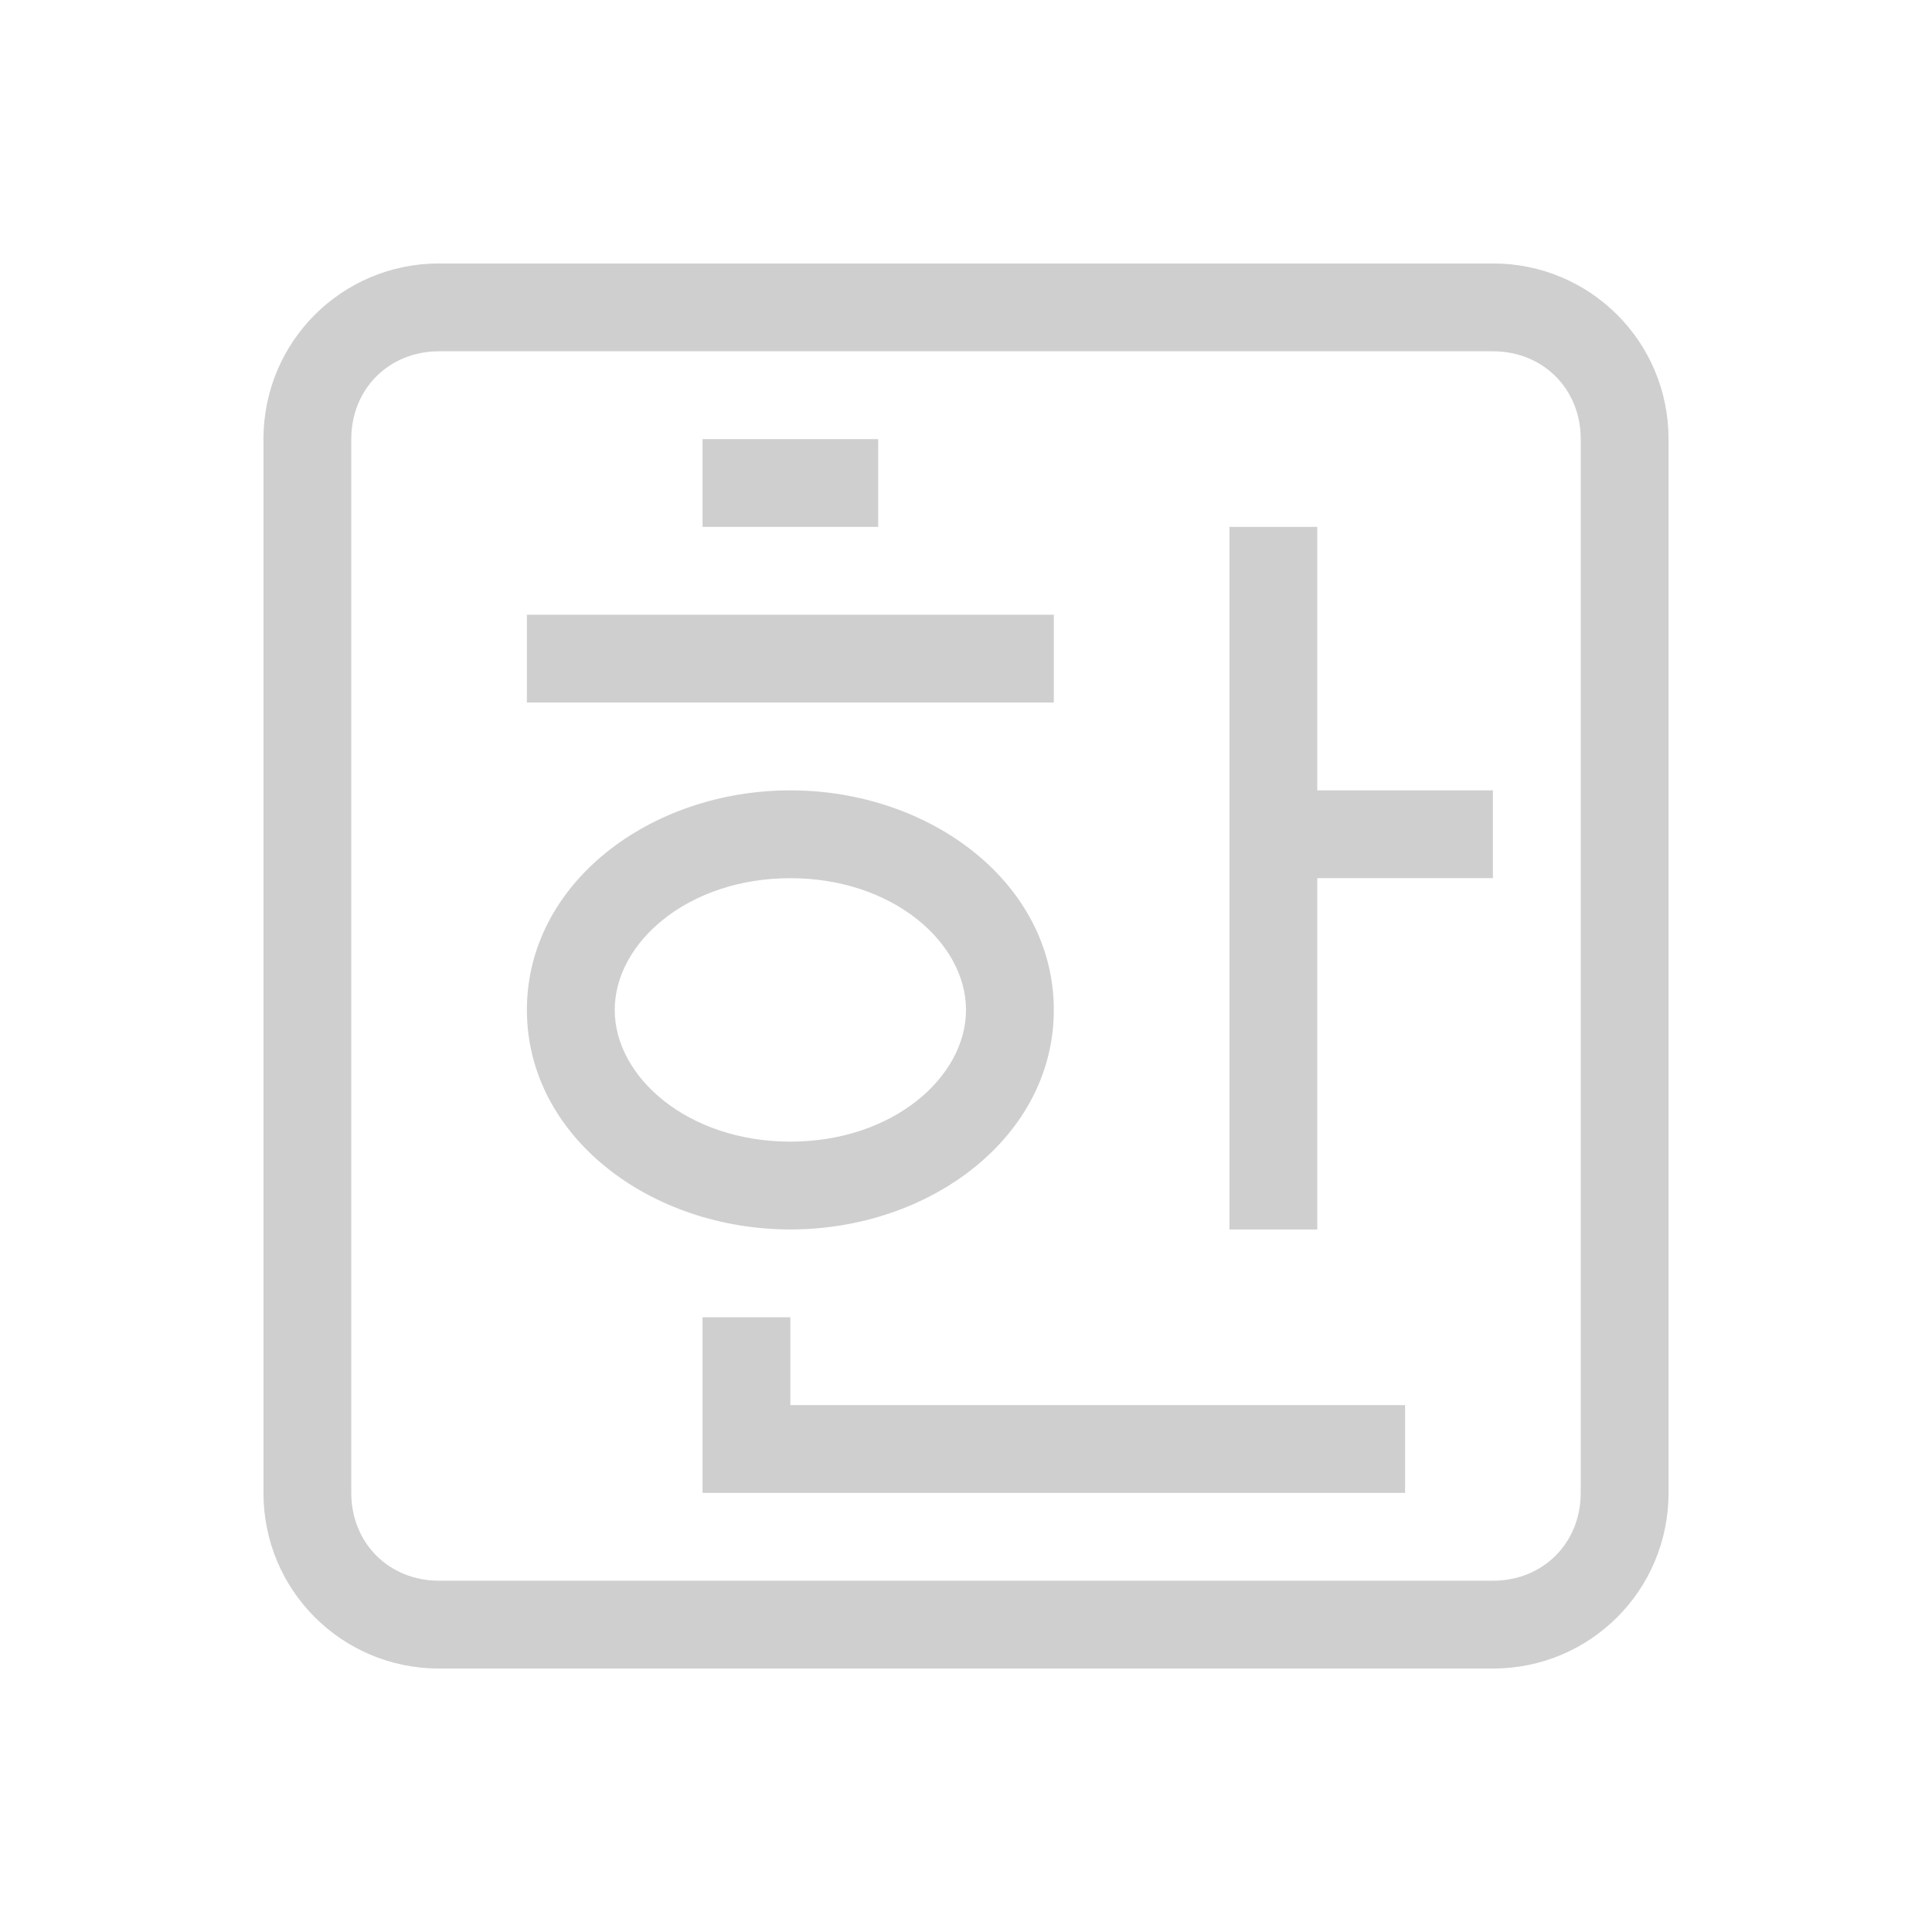
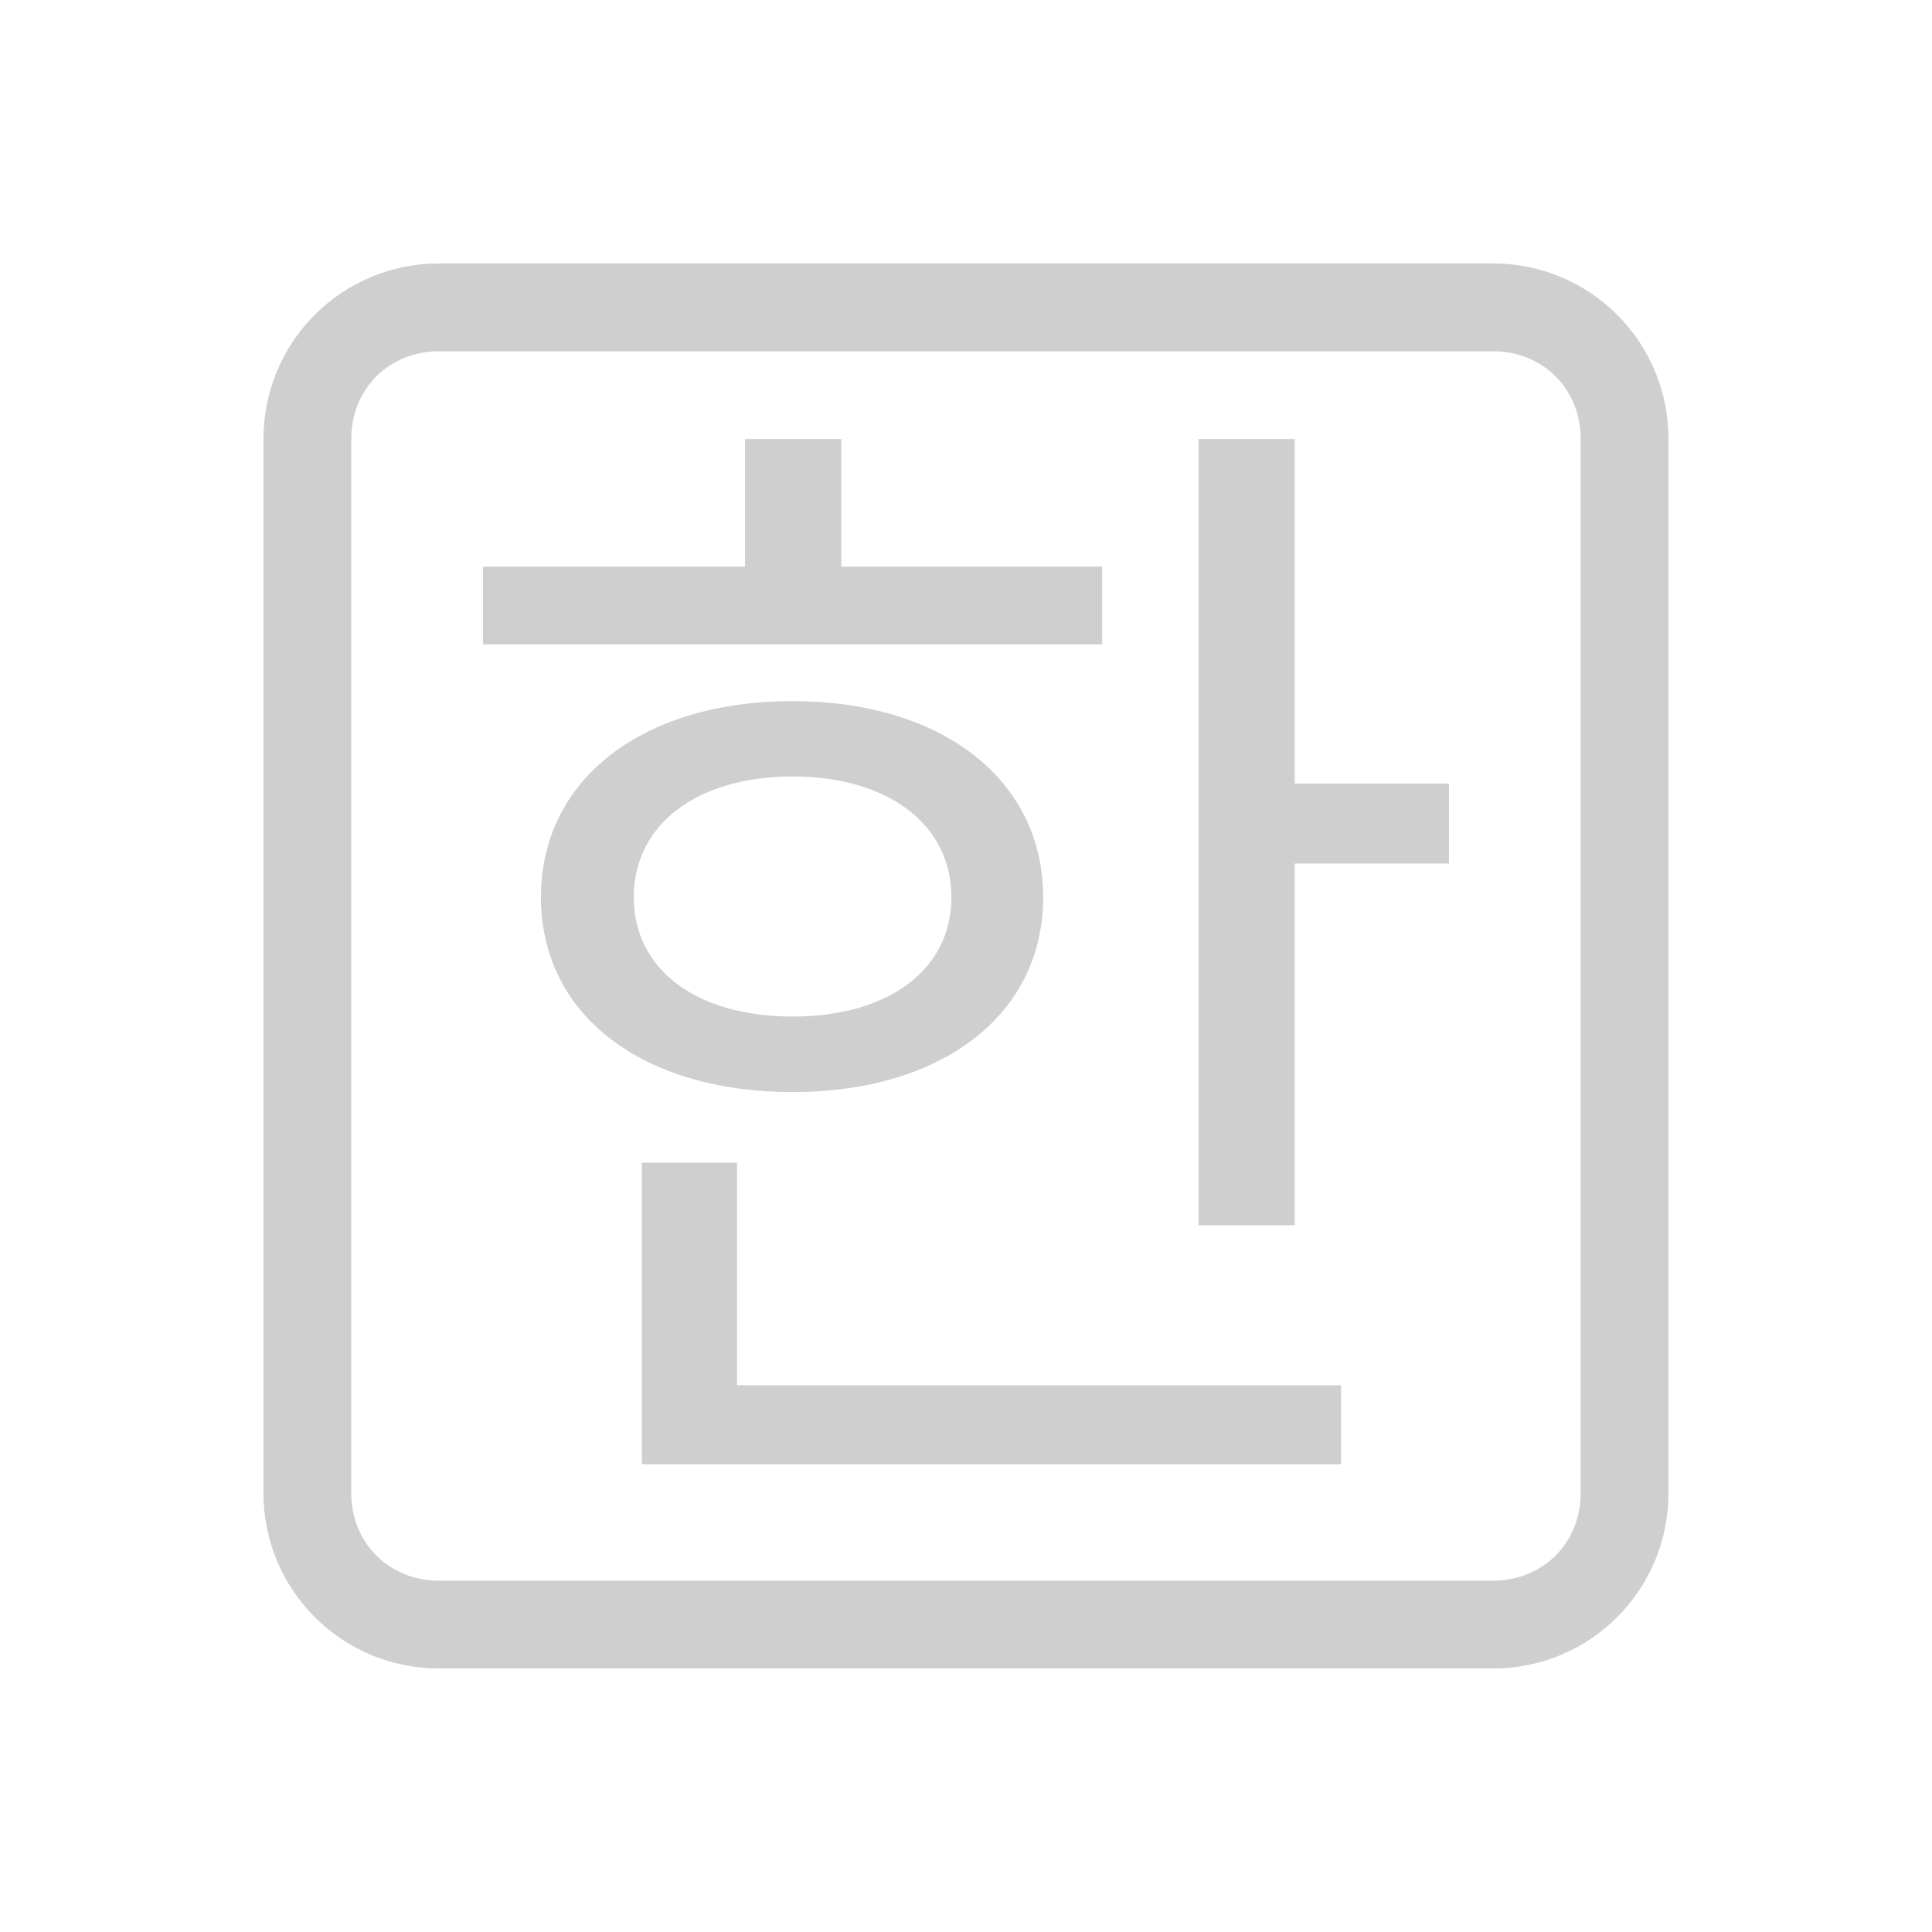
- <svg xmlns="http://www.w3.org/2000/svg" width="22" height="22" version="1.1" id="svg9">
-   <defs id="defs3">
+ <svg xmlns="http://www.w3.org/2000/svg" width="22" height="22" viewBox="0 0 5.821 5.821" version="1.1" id="svg84">
+   <defs id="defs81">
    <style id="current-color-scheme" type="text/css">
   .ColorScheme-Text { color:#cecfce; } .ColorScheme-Highlight { color:#3daee9; }
  </style>
  </defs>
-   <path style="color:#cecfce;fill:currentColor" d="M 5 3 C 3.892 3 3 3.892 3 5 L 3 17 C 3 18.108 3.892 19 5 19 L 17 19 C 18.108 19 19 18.108 19 17 L 19 5 C 19 3.892 18.108 3 17 3 L 5 3 z M 5 4 L 17 4 C 17.571 4 18 4.429 18 5 L 18 17 C 18 17.571 17.571 18 17 18 L 5 18 C 4.429 18 4 17.571 4 17 L 4 5 C 4 4.429 4.429 4 5 4 z M 8 5 L 8 6 L 10 6 L 10 5 L 8 5 z M 14 6 L 14 14 L 15 14 L 15 10 L 17 10 L 17 9 L 15 9 L 15 6 L 14 6 z M 6 7 L 6 8 L 12 8 L 12 7 L 6 7 z M 9 9 C 7.403 9 6 10.058 6 11.5 C 6 12.942 7.403 14 9 14 C 10.597 14 12 12.942 12 11.5 C 12 10.058 10.597 9 9 9 z M 9 10 C 10.165 10 11 10.733 11 11.5 C 11 12.267 10.165 13 9 13 C 7.835 13 7 12.267 7 11.5 C 7 10.733 7.835 10 9 10 z M 8 15 L 8 17 L 16 17 L 16 16 L 9 16 L 9 15 L 8 15 z " id="path833" />
+   <path id="path71" style="color:#cecfce;fill:currentColor;stroke-width:1" d="M 5 3 C 3.892 3 3 3.892 3 5 L 3 17 C 3 18.108 3.892 19 5 19 L 17 19 C 18.108 19 19 18.108 19 17 L 19 5 C 19 3.892 18.108 3 17 3 L 5 3 z M 5 4 L 17 4 C 17.571 4 18 4.429 18 5 L 18 17 C 18 17.571 17.571 18 17 18 L 5 18 C 4.429 18 4 17.571 4 17 L 4 5 C 4 4.429 4.429 4 5 4 z M 8.484 5 L 8.484 6.453 L 5.5 6.453 L 5.5 7.338 L 12.551 7.338 L 12.551 6.453 L 9.58 6.453 L 9.58 5 L 8.484 5 z M 13.648 5 L 13.648 13.953 L 14.744 13.953 L 14.744 9.834 L 16.5 9.834 L 16.5 8.922 L 14.744 8.922 L 14.744 5 L 13.648 5 z M 9.025 7.984 C 7.322 7.984 6.16 8.87 6.16 10.217 C 6.16 11.564 7.322 12.436 9.025 12.436 C 10.716 12.436 11.879 11.564 11.879 10.217 C 11.879 8.87 10.716 7.984 9.025 7.984 z M 9.025 8.842 C 10.108 8.842 10.834 9.385 10.834 10.217 C 10.834 11.049 10.108 11.576 9.025 11.576 C 7.943 11.576 7.217 11.049 7.217 10.217 C 7.217 9.385 7.943 8.842 9.025 8.842 z M 7.309 13.24 L 7.309 16.674 L 15.271 16.674 L 15.271 15.775 L 8.393 15.775 L 8.393 13.24 L 7.309 13.24 z " transform="scale(0.2645833)" />
</svg>
